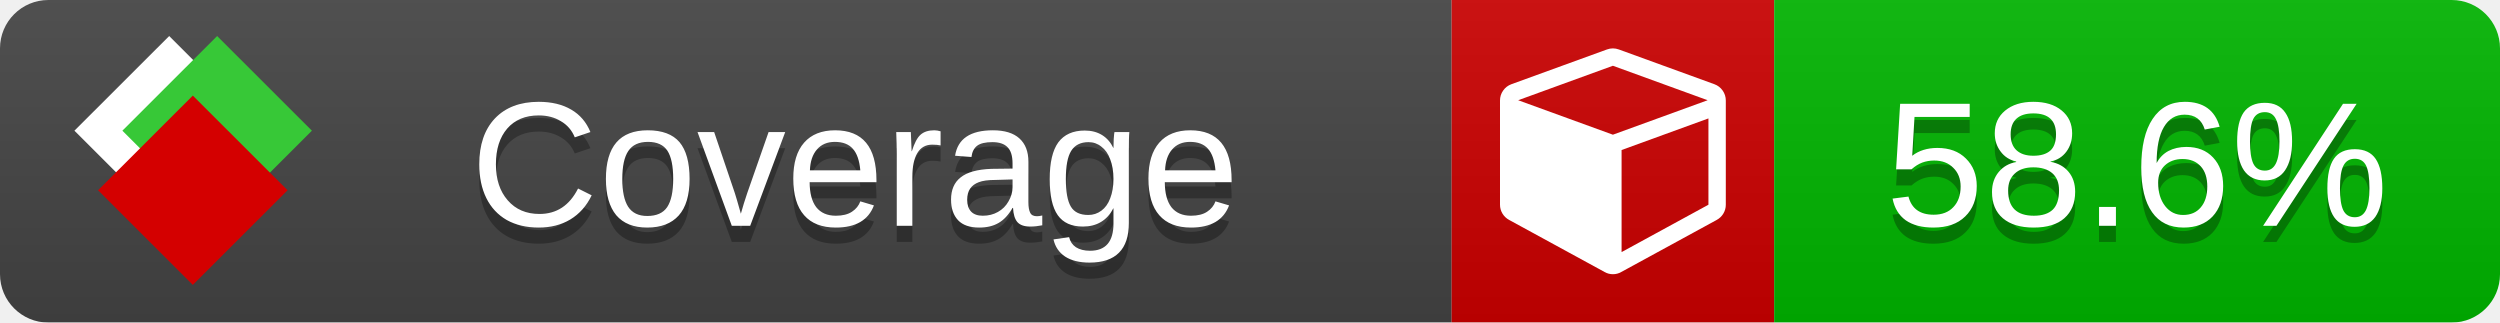
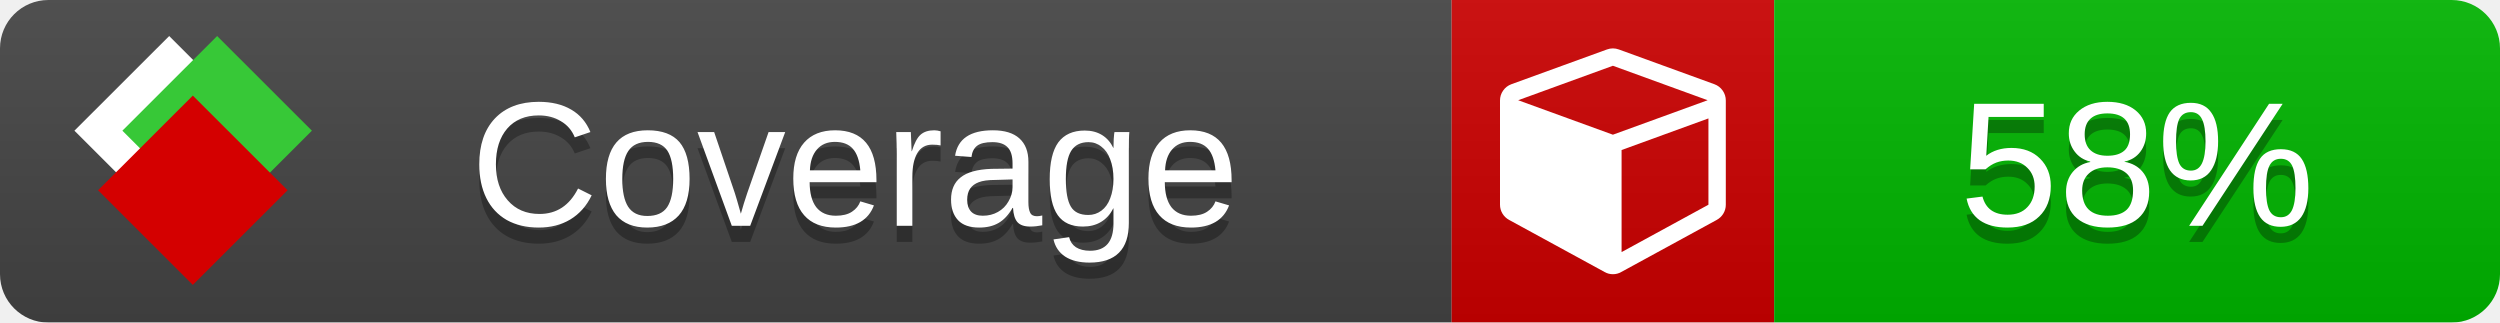
<svg xmlns="http://www.w3.org/2000/svg" xmlns:xlink="http://www.w3.org/1999/xlink" width="155" height="20">
  <style type="text/css">
          
            @keyframes fade1 {
                0% { visibility: visible; opacity: 1; }
               27% { visibility: visible; opacity: 1; }
               33% { visibility: hidden; opacity: 0; }
               60% { visibility: hidden; opacity: 0; }
               66% { visibility: hidden; opacity: 0; }
               93% { visibility: hidden; opacity: 0; }
              100% { visibility: visible; opacity: 1; }
            }
            @keyframes fade2 {
                0% { visibility: hidden; opacity: 0; }
               27% { visibility: hidden; opacity: 0; }
               33% { visibility: visible; opacity: 1; }
               60% { visibility: visible; opacity: 1; }
               66% { visibility: hidden; opacity: 0; }
               93% { visibility: hidden; opacity: 0; }
              100% { visibility: hidden; opacity: 0; }
            }
            @keyframes fade3 {
                0% { visibility: hidden; opacity: 0; }
               27% { visibility: hidden; opacity: 0; }
               33% { visibility: hidden; opacity: 0; }
               60% { visibility: hidden; opacity: 0; }
               66% { visibility: visible; opacity: 1; }
               93% { visibility: visible; opacity: 1; }
              100% { visibility: hidden; opacity: 0; }
            }
            .linecoverage {
                animation-duration: 15s;
                animation-name: fade1;
                animation-iteration-count: infinite;
            }
            .branchcoverage {
                animation-duration: 15s;
                animation-name: fade2;
                animation-iteration-count: infinite;
            }
            .methodcoverage {
                animation-duration: 15s;
                animation-name: fade3;
                animation-iteration-count: infinite;
            }
          
    </style>
  <defs>
    <linearGradient id="gradient" x2="0" y2="100%">
      <stop offset="0" stop-color="#bbb" stop-opacity=".1" />
      <stop offset="1" stop-opacity=".1" />
    </linearGradient>
    <linearGradient id="c">
      <stop offset="0" stop-color="#d40000" />
      <stop offset="1" stop-color="#ff2a2a" />
    </linearGradient>
    <linearGradient id="a">
      <stop offset="0" stop-color="#e0e0de" />
      <stop offset="1" stop-color="#fff" />
    </linearGradient>
    <linearGradient id="b">
      <stop offset="0" stop-color="#37c837" />
      <stop offset="1" stop-color="#217821" />
    </linearGradient>
    <linearGradient xlink:href="#a" id="e" x1="106.44" x2="69.96" y1="-11.96" y2="-46.84" gradientTransform="matrix(-.8426 -.00045 -.00045 -.8426 -94.27 -75.82)" gradientUnits="userSpaceOnUse" />
    <linearGradient xlink:href="#b" id="f" x1="56.19" x2="77.97" y1="-23.45" y2="10.62" gradientTransform="matrix(.8426 .00045 .00045 .8426 94.27 75.82)" gradientUnits="userSpaceOnUse" />
    <linearGradient xlink:href="#c" id="g" x1="79.98" x2="132.9" y1="10.79" y2="10.79" gradientTransform="matrix(.8426 .00045 .00045 .8426 94.27 75.82)" gradientUnits="userSpaceOnUse" />
    <mask id="mask">
      <rect width="155" height="20" rx="3" fill="#fff" />
    </mask>
    <g id="icon" transform="matrix(.04486 0 0 .04481 -.48 -.63)">
      <rect width="52.92" height="52.92" x="-109.72" y="-27.13" fill="url(#e)" transform="rotate(-135)" />
      <rect width="52.92" height="52.92" x="70.19" y="-39.18" fill="url(#f)" transform="rotate(45)" />
      <rect width="52.92" height="52.92" x="80.05" y="-15.74" fill="url(#g)" transform="rotate(45)" />
    </g>
  </defs>
  <g mask="url(#mask)">
    <rect x="0" y="0" width="90" height="20" fill="#444" />
    <rect x="90" y="0" width="20" height="20" fill="#c00" />
    <rect x="110" y="0" width="45" height="20" fill="#00B600" />
    <rect x="0" y="0" width="155" height="20" fill="url(#gradient)" />
  </g>
  <g>
    <path class="" fill="#fff" d="m 100.538,15.629 5.385,-2.936 v -5.351 l -5.385,1.96 z M 100,8.351 105.873,6.214 100,4.077 94.127,6.214 Z m 7,-2.12 v 6.462 q 0,0.294 -0.151,0.547 -0.151,0.252 -0.412,0.395 l -5.923,3.231 q -0.236,0.135 -0.513,0.135 -0.278,0 -0.513,-0.135 l -5.923,-3.231 Q 93.303,13.492 93.151,13.239 93,12.987 93,12.692 v -6.462 q 0,-0.337 0.194,-0.614 0.194,-0.278 0.513,-0.395 l 5.923,-2.154 q 0.185,-0.067 0.37,-0.067 0.185,0 0.37,0.067 l 5.923,2.154 q 0.32,0.118 0.513,0.395 Q 107,5.894 107,6.231 Z" />
  </g>
  <g fill="#fff" text-anchor="middle" font-family="Verdana,Arial,Geneva,sans-serif" font-size="11">
    <a xlink:href="https://github.com/danielpalme/ReportGenerator" target="_top">
      <use xlink:href="#icon" transform="translate(3,1) scale(3.5)" />
    </a>
    <text x="53" y="15" fill="#010101" fill-opacity=".3">Coverage</text>
    <text x="53" y="14" fill="#fff">Coverage</text>
-     <text class="" x="132.5" y="15" fill="#010101" fill-opacity=".3">58.6%</text>
-     <text class="" x="132.5" y="14">58.6%</text>
+     <text class="" x="132.5" y="15" fill="#010101" fill-opacity=".3">58%</text>
+     <text class="" x="132.5" y="14">58%</text>
  </g>
  <g>
    <rect class="" x="90" y="0" width="65" height="20" fill-opacity="0" />
  </g>
</svg>
